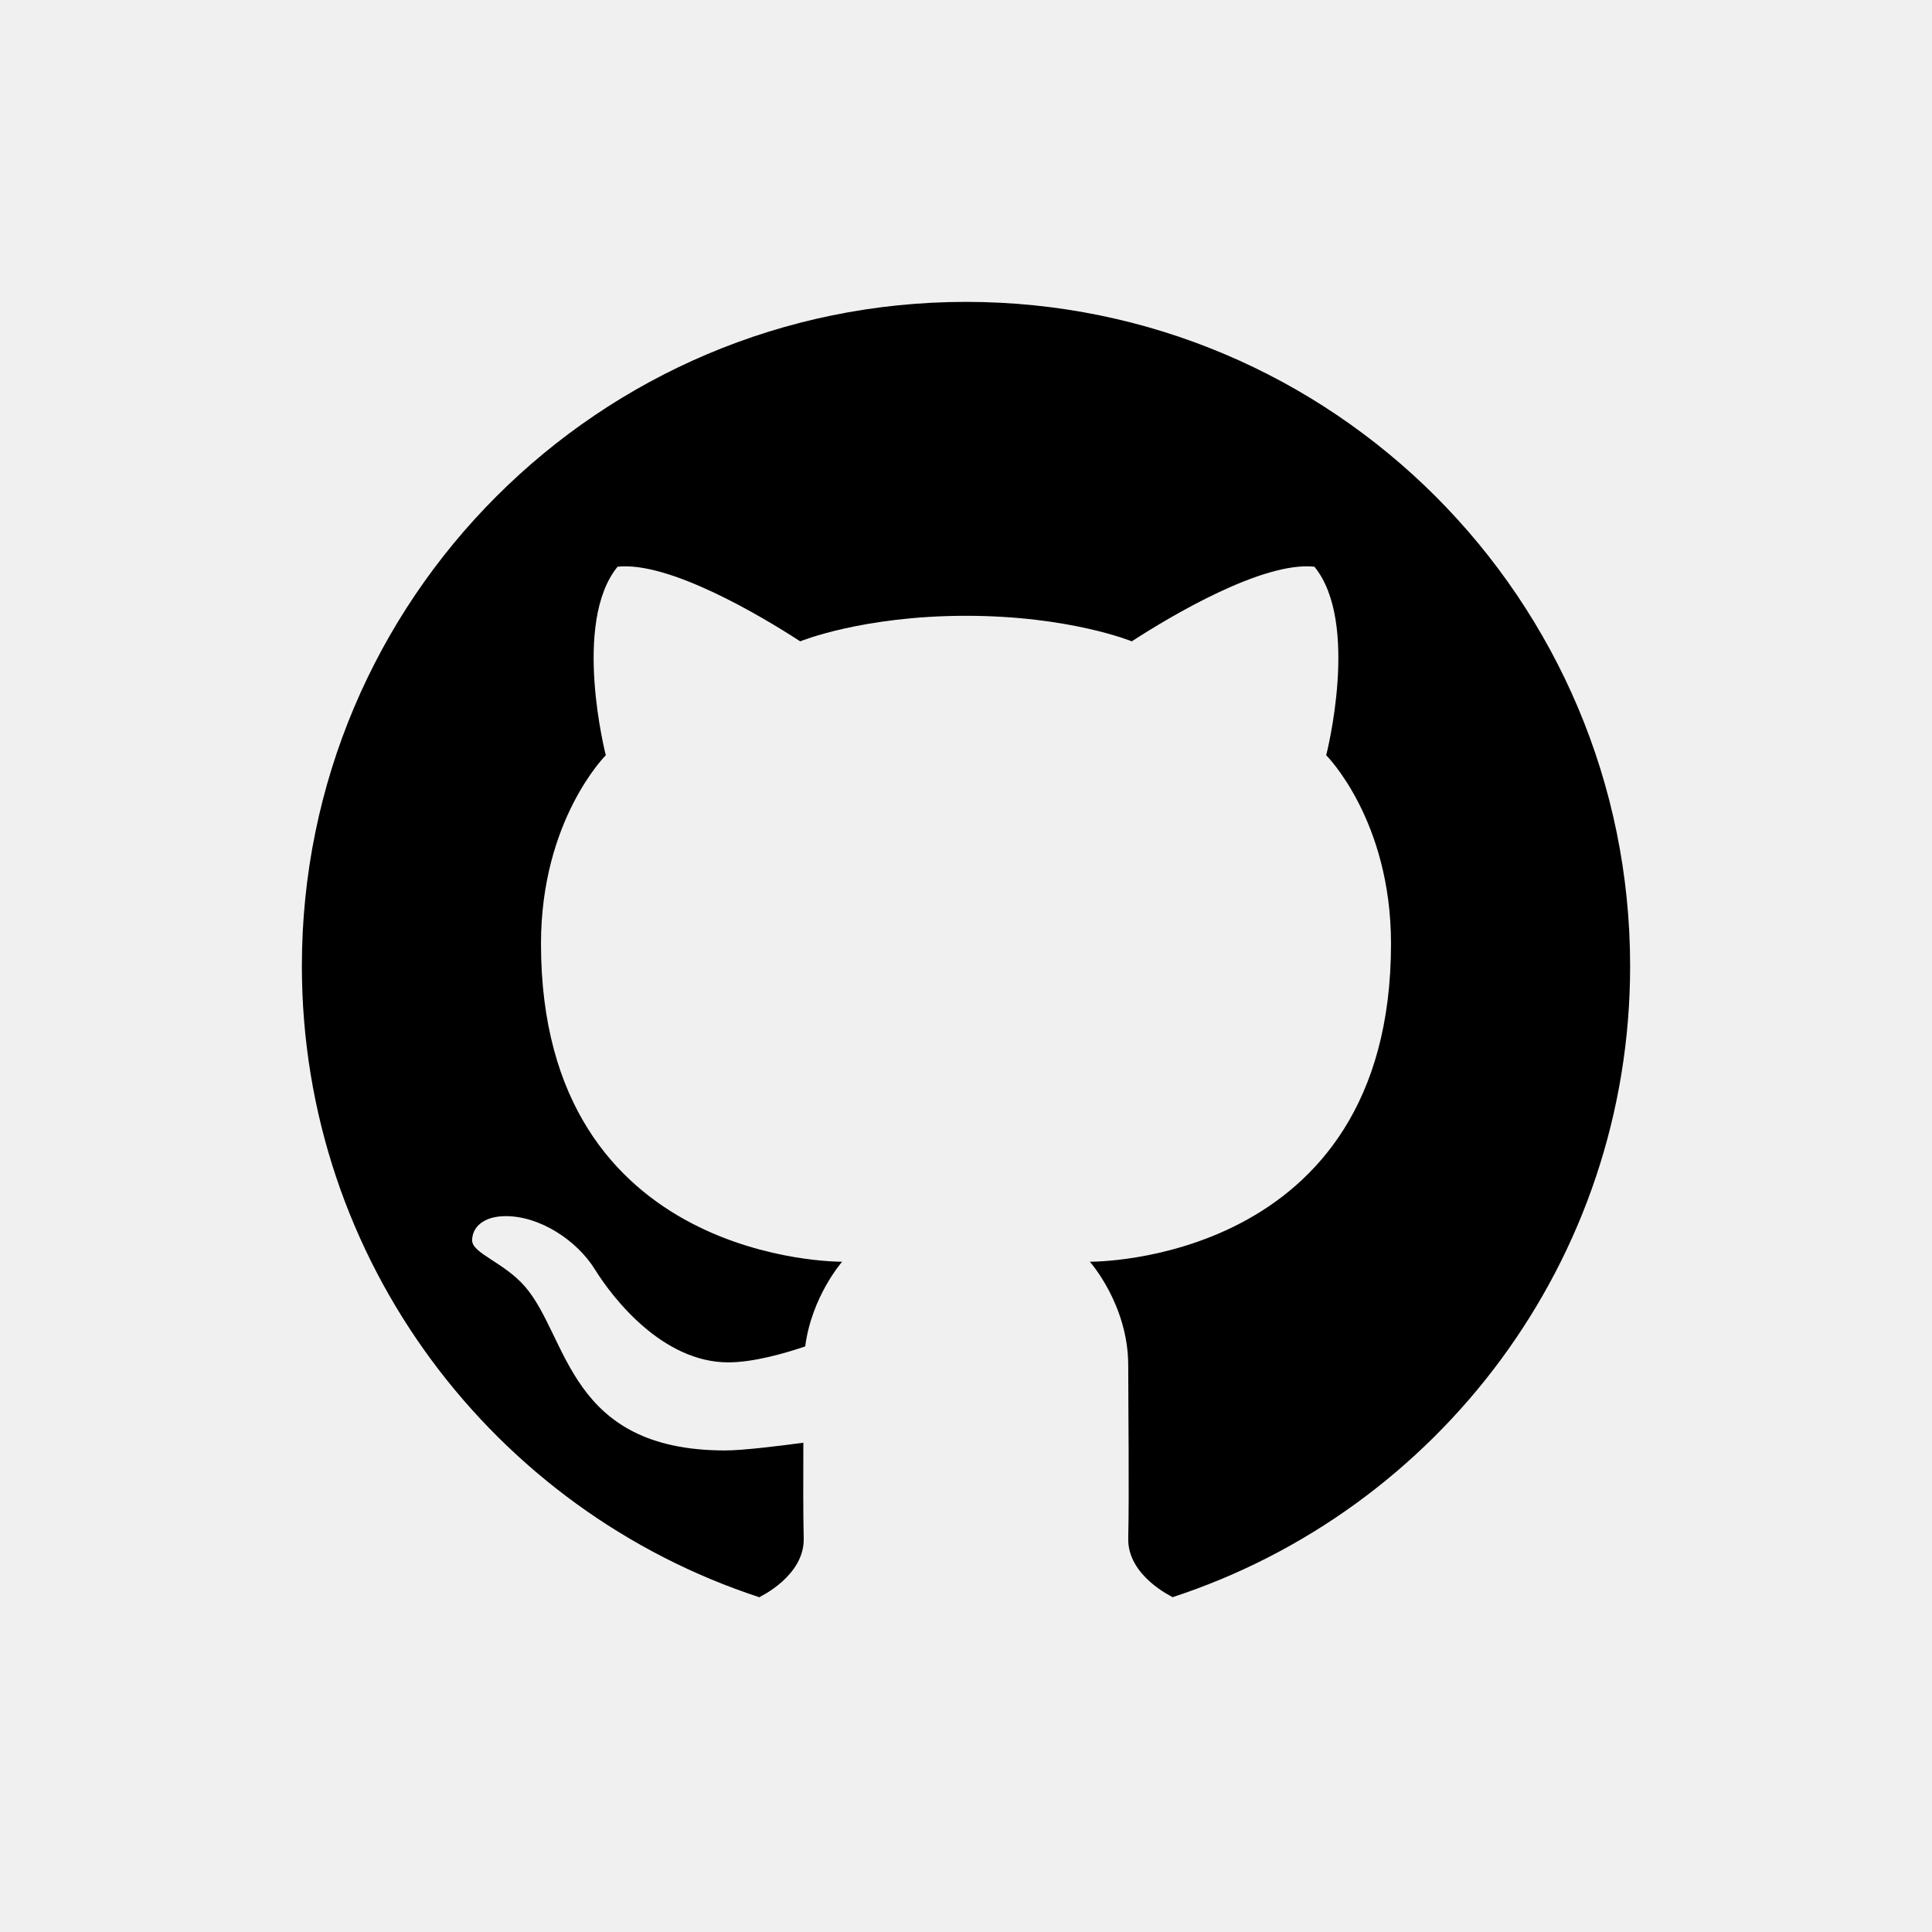
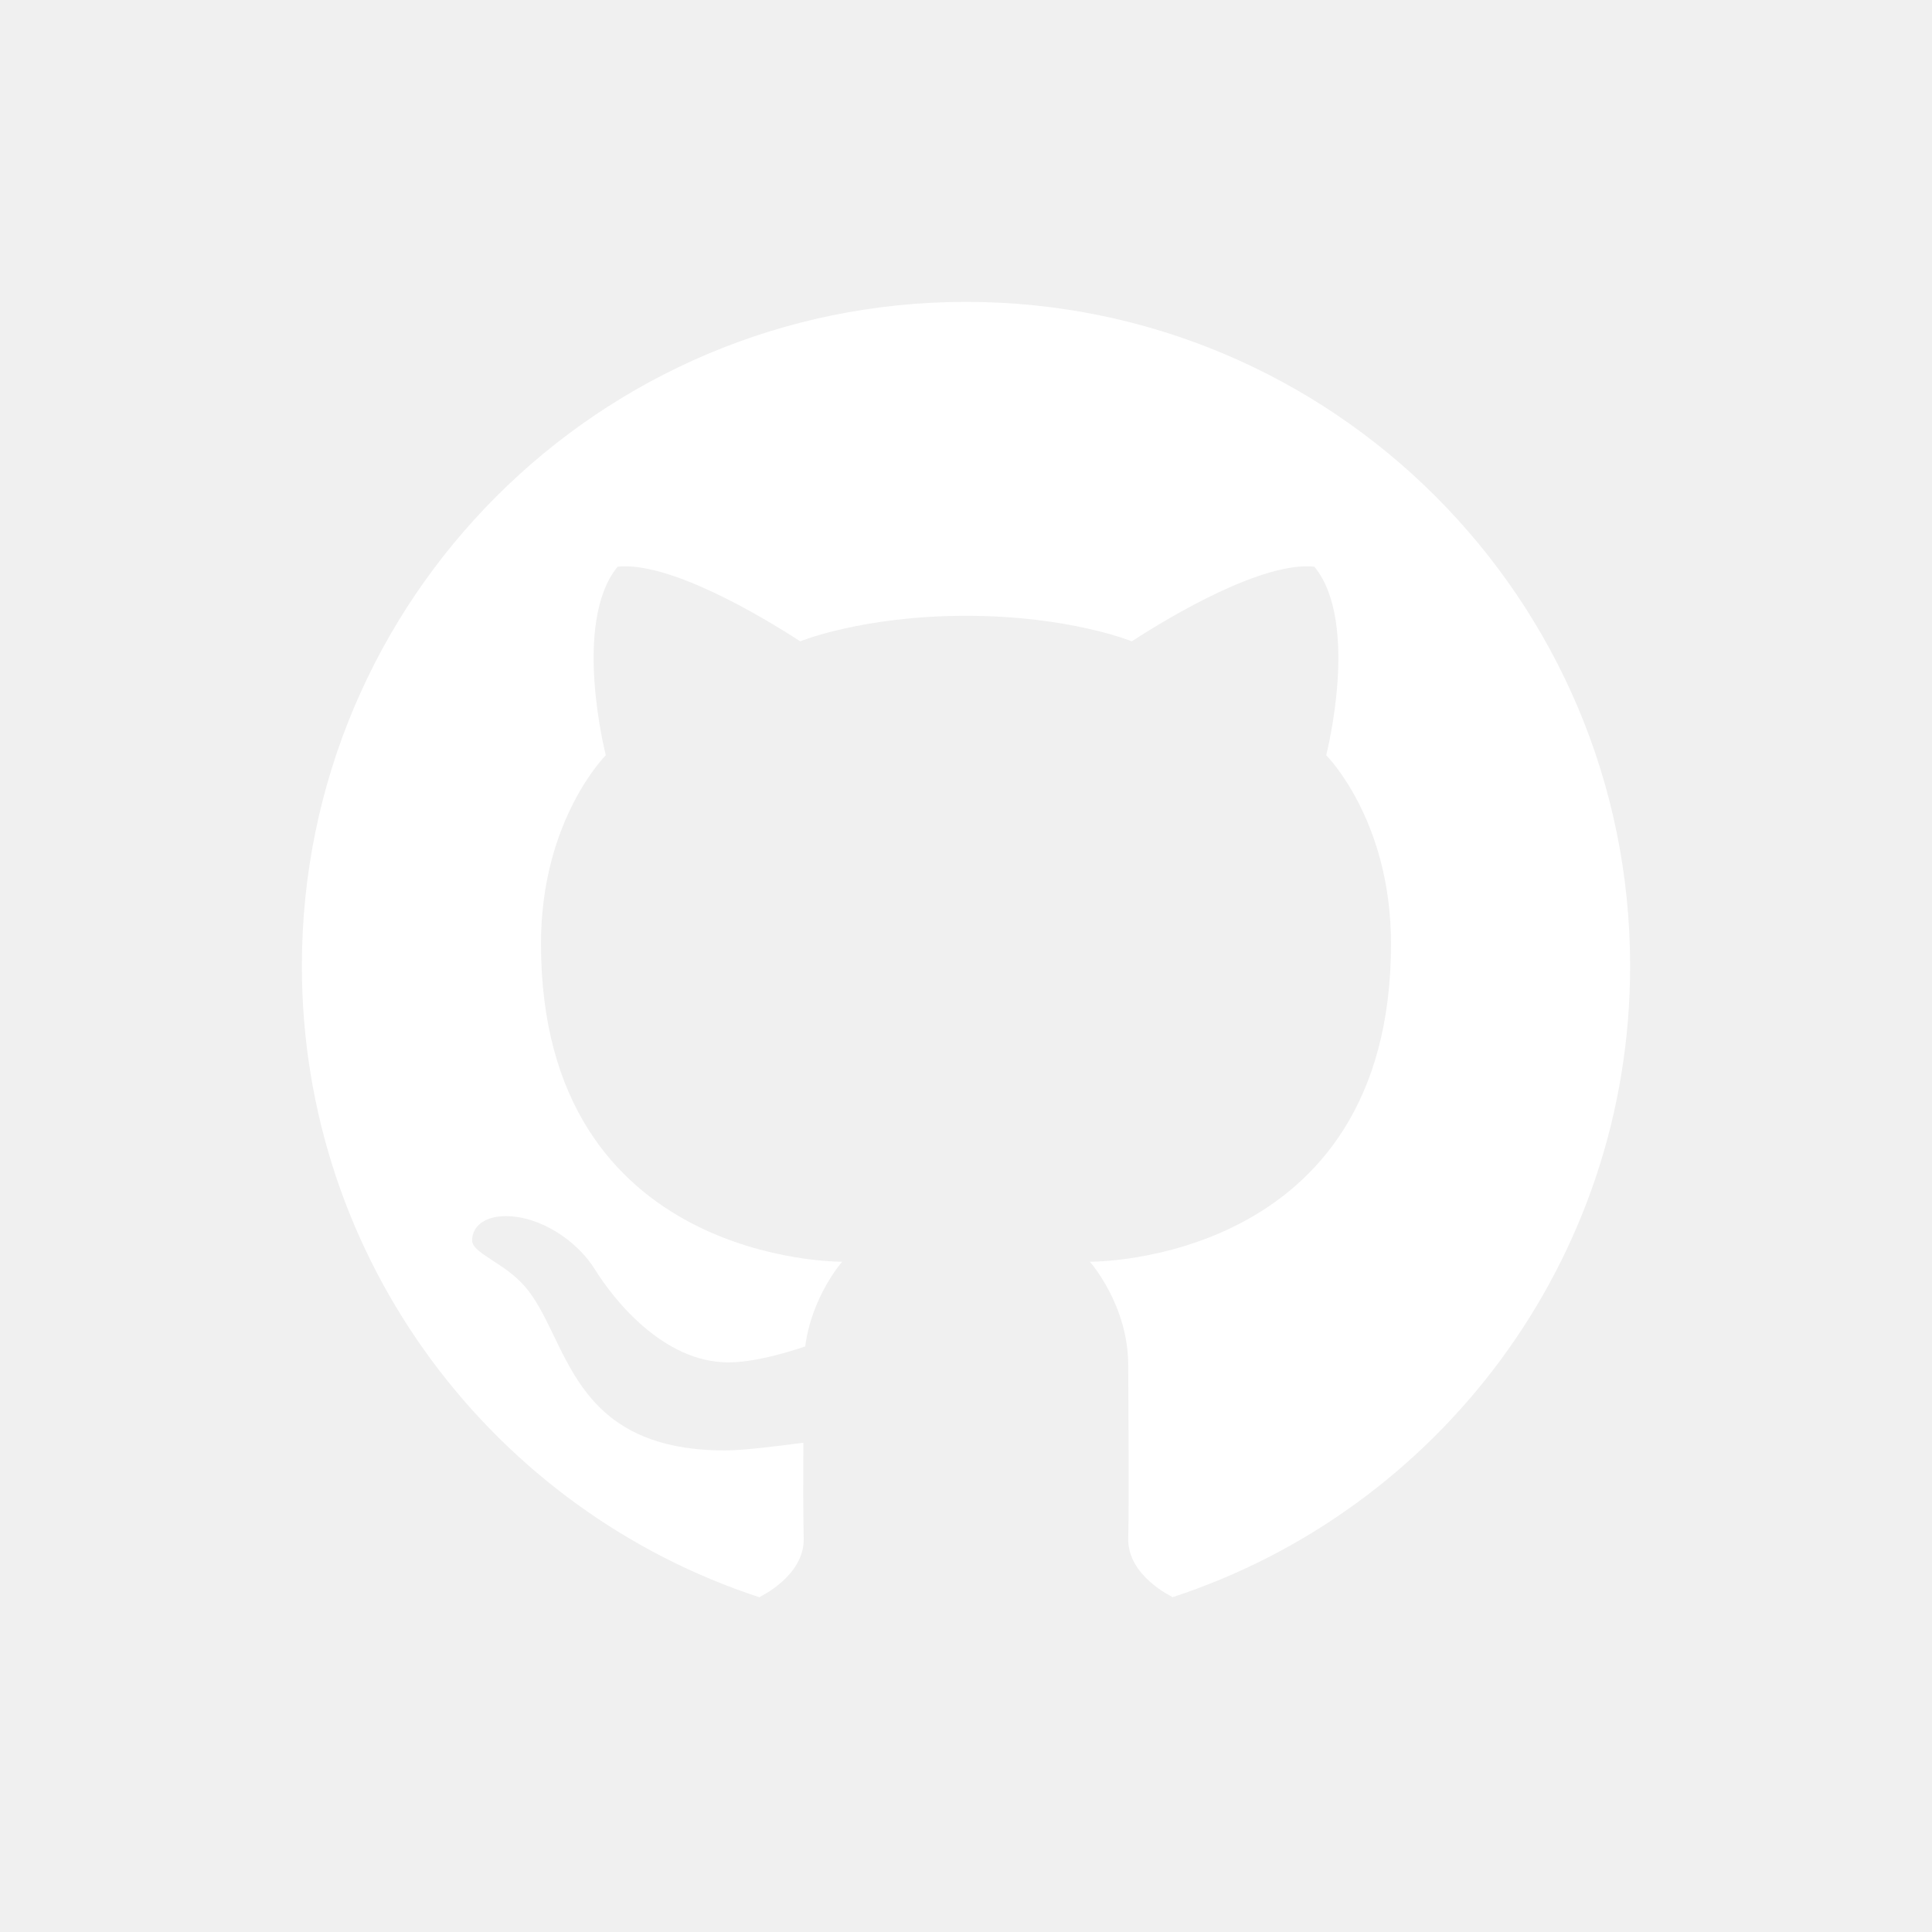
- <svg xmlns="http://www.w3.org/2000/svg" viewBox="0 0 64 64" width="96px" height="96px">
-   <path d="M32,10c12.15,0,22,9.85,22,22c0,9.768-6.369,18.045-15.179,20.916c0.002-0.008,0.006-0.021,0.006-0.021 s-1.485-0.696-1.453-1.938c0.035-1.367,0-4.556,0-5.727c0-2.01-1.272-3.434-1.272-3.434s9.977,0.112,9.977-10.533 c0-4.107-2.147-6.245-2.147-6.245s1.128-4.385-0.39-6.245c-1.701-0.184-4.749,1.626-6.05,2.472c0,0-2.062-0.846-5.492-0.846 c-3.43,0-5.492,0.846-5.492,0.846c-1.301-0.846-4.348-2.656-6.05-2.472c-1.518,1.86-0.39,6.245-0.39,6.245s-2.147,2.137-2.147,6.245 c0,10.645,9.977,10.533,9.977,10.533s-1.005,1.136-1.225,2.806c-0.696,0.236-1.721,0.528-2.549,0.528 c-2.165,0-3.812-2.105-4.416-3.078c-0.595-0.96-1.815-1.766-2.953-1.766c-0.749,0-1.115,0.375-1.115,0.803s1.05,0.727,1.743,1.521 c1.461,1.674,1.435,5.438,6.641,5.438c0.565,0,1.719-0.139,2.588-0.256c-0.005,1.185-0.007,2.436,0.012,3.167 c0.031,1.242-1.453,1.938-1.453,1.938s0.004,0.012,0.006,0.021C16.369,50.045,10,41.768,10,32C10,19.85,19.85,10,32,10z" />
+ <svg xmlns="http://www.w3.org/2000/svg" viewBox="0 0 64 64" width="150px" height="150px">
+   <path fill="#FFFFFF" d="M32,10c12.15,0,22,9.85,22,22c0,9.768-6.369,18.045-15.179,20.916c0.002-0.008,0.006-0.021,0.006-0.021 s-1.485-0.696-1.453-1.938c0.035-1.367,0-4.556,0-5.727c0-2.01-1.272-3.434-1.272-3.434s9.977,0.112,9.977-10.533 c0-4.107-2.147-6.245-2.147-6.245s1.128-4.385-0.39-6.245c-1.701-0.184-4.749,1.626-6.05,2.472c0,0-2.062-0.846-5.492-0.846 c-3.43,0-5.492,0.846-5.492,0.846c-1.301-0.846-4.348-2.656-6.05-2.472c-1.518,1.86-0.39,6.245-0.39,6.245s-2.147,2.137-2.147,6.245 c0,10.645,9.977,10.533,9.977,10.533s-1.005,1.136-1.225,2.806c-0.696,0.236-1.721,0.528-2.549,0.528 c-2.165,0-3.812-2.105-4.416-3.078c-0.595-0.96-1.815-1.766-2.953-1.766c-0.749,0-1.115,0.375-1.115,0.803s1.05,0.727,1.743,1.521 c1.461,1.674,1.435,5.438,6.641,5.438c0.565,0,1.719-0.139,2.588-0.256c-0.005,1.185-0.007,2.436,0.012,3.167 c0.031,1.242-1.453,1.938-1.453,1.938s0.004,0.012,0.006,0.021C16.369,50.045,10,41.768,10,32C10,19.85,19.85,10,32,10z" />
</svg>
